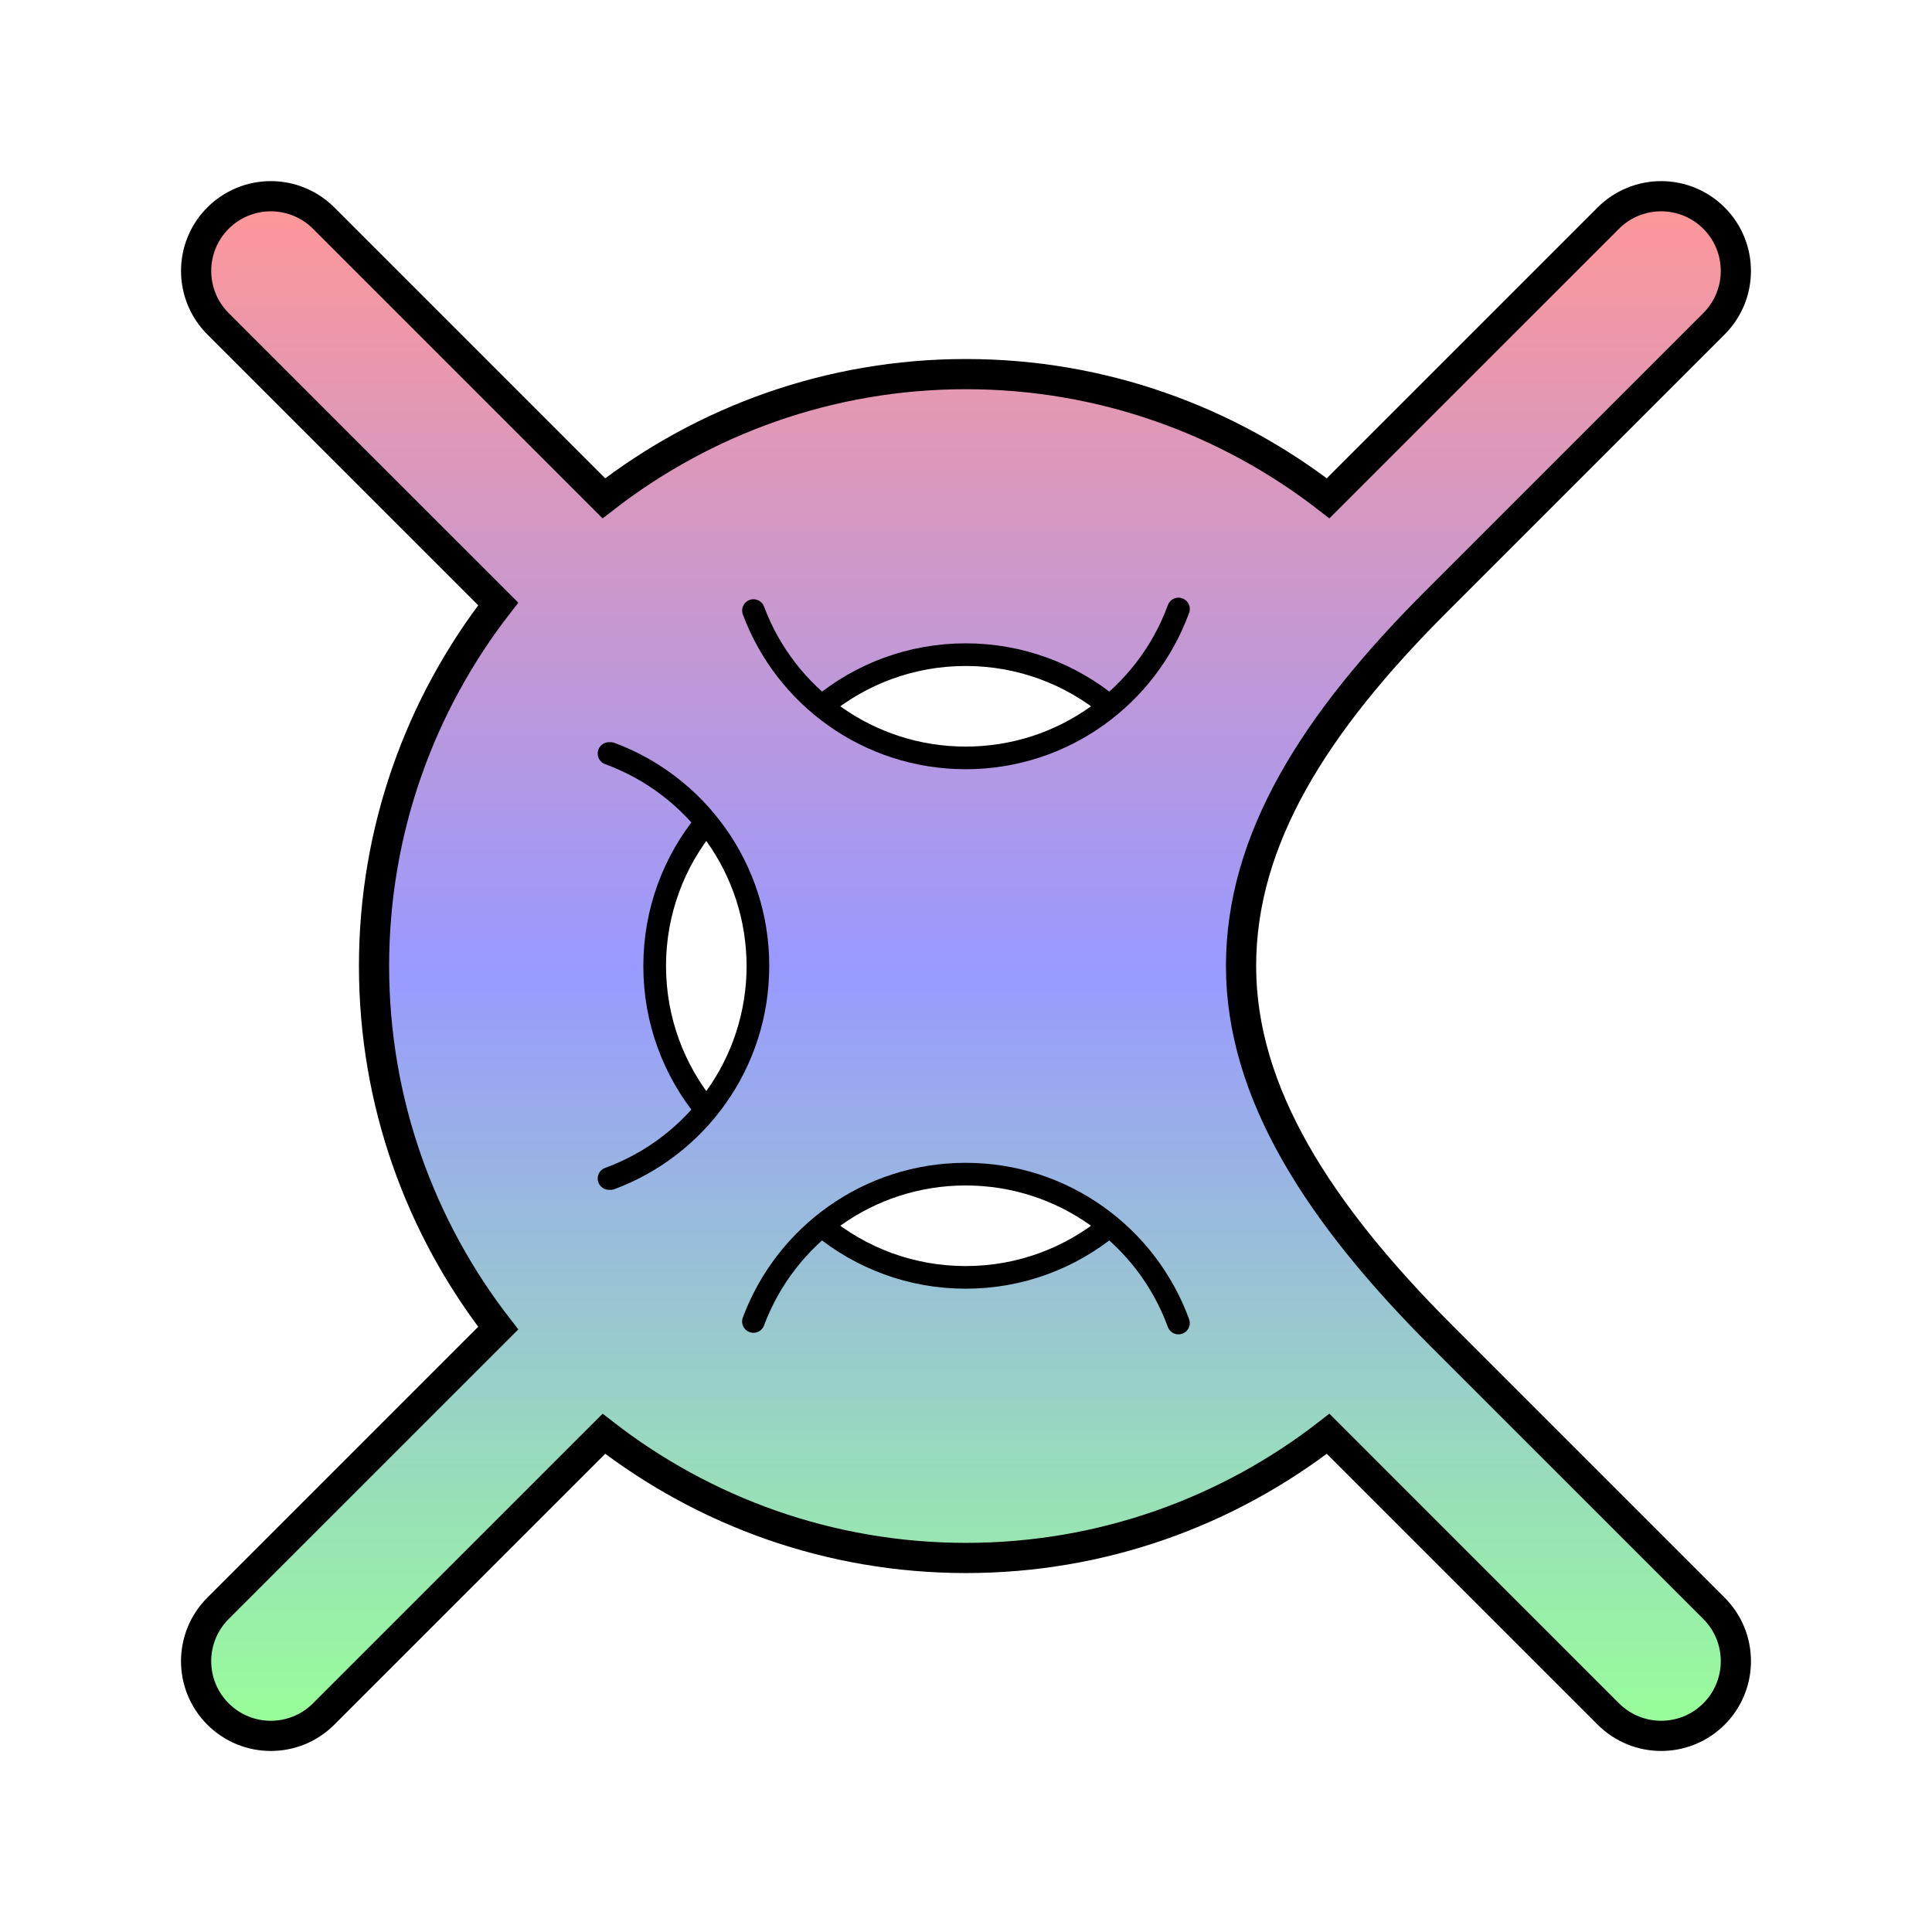
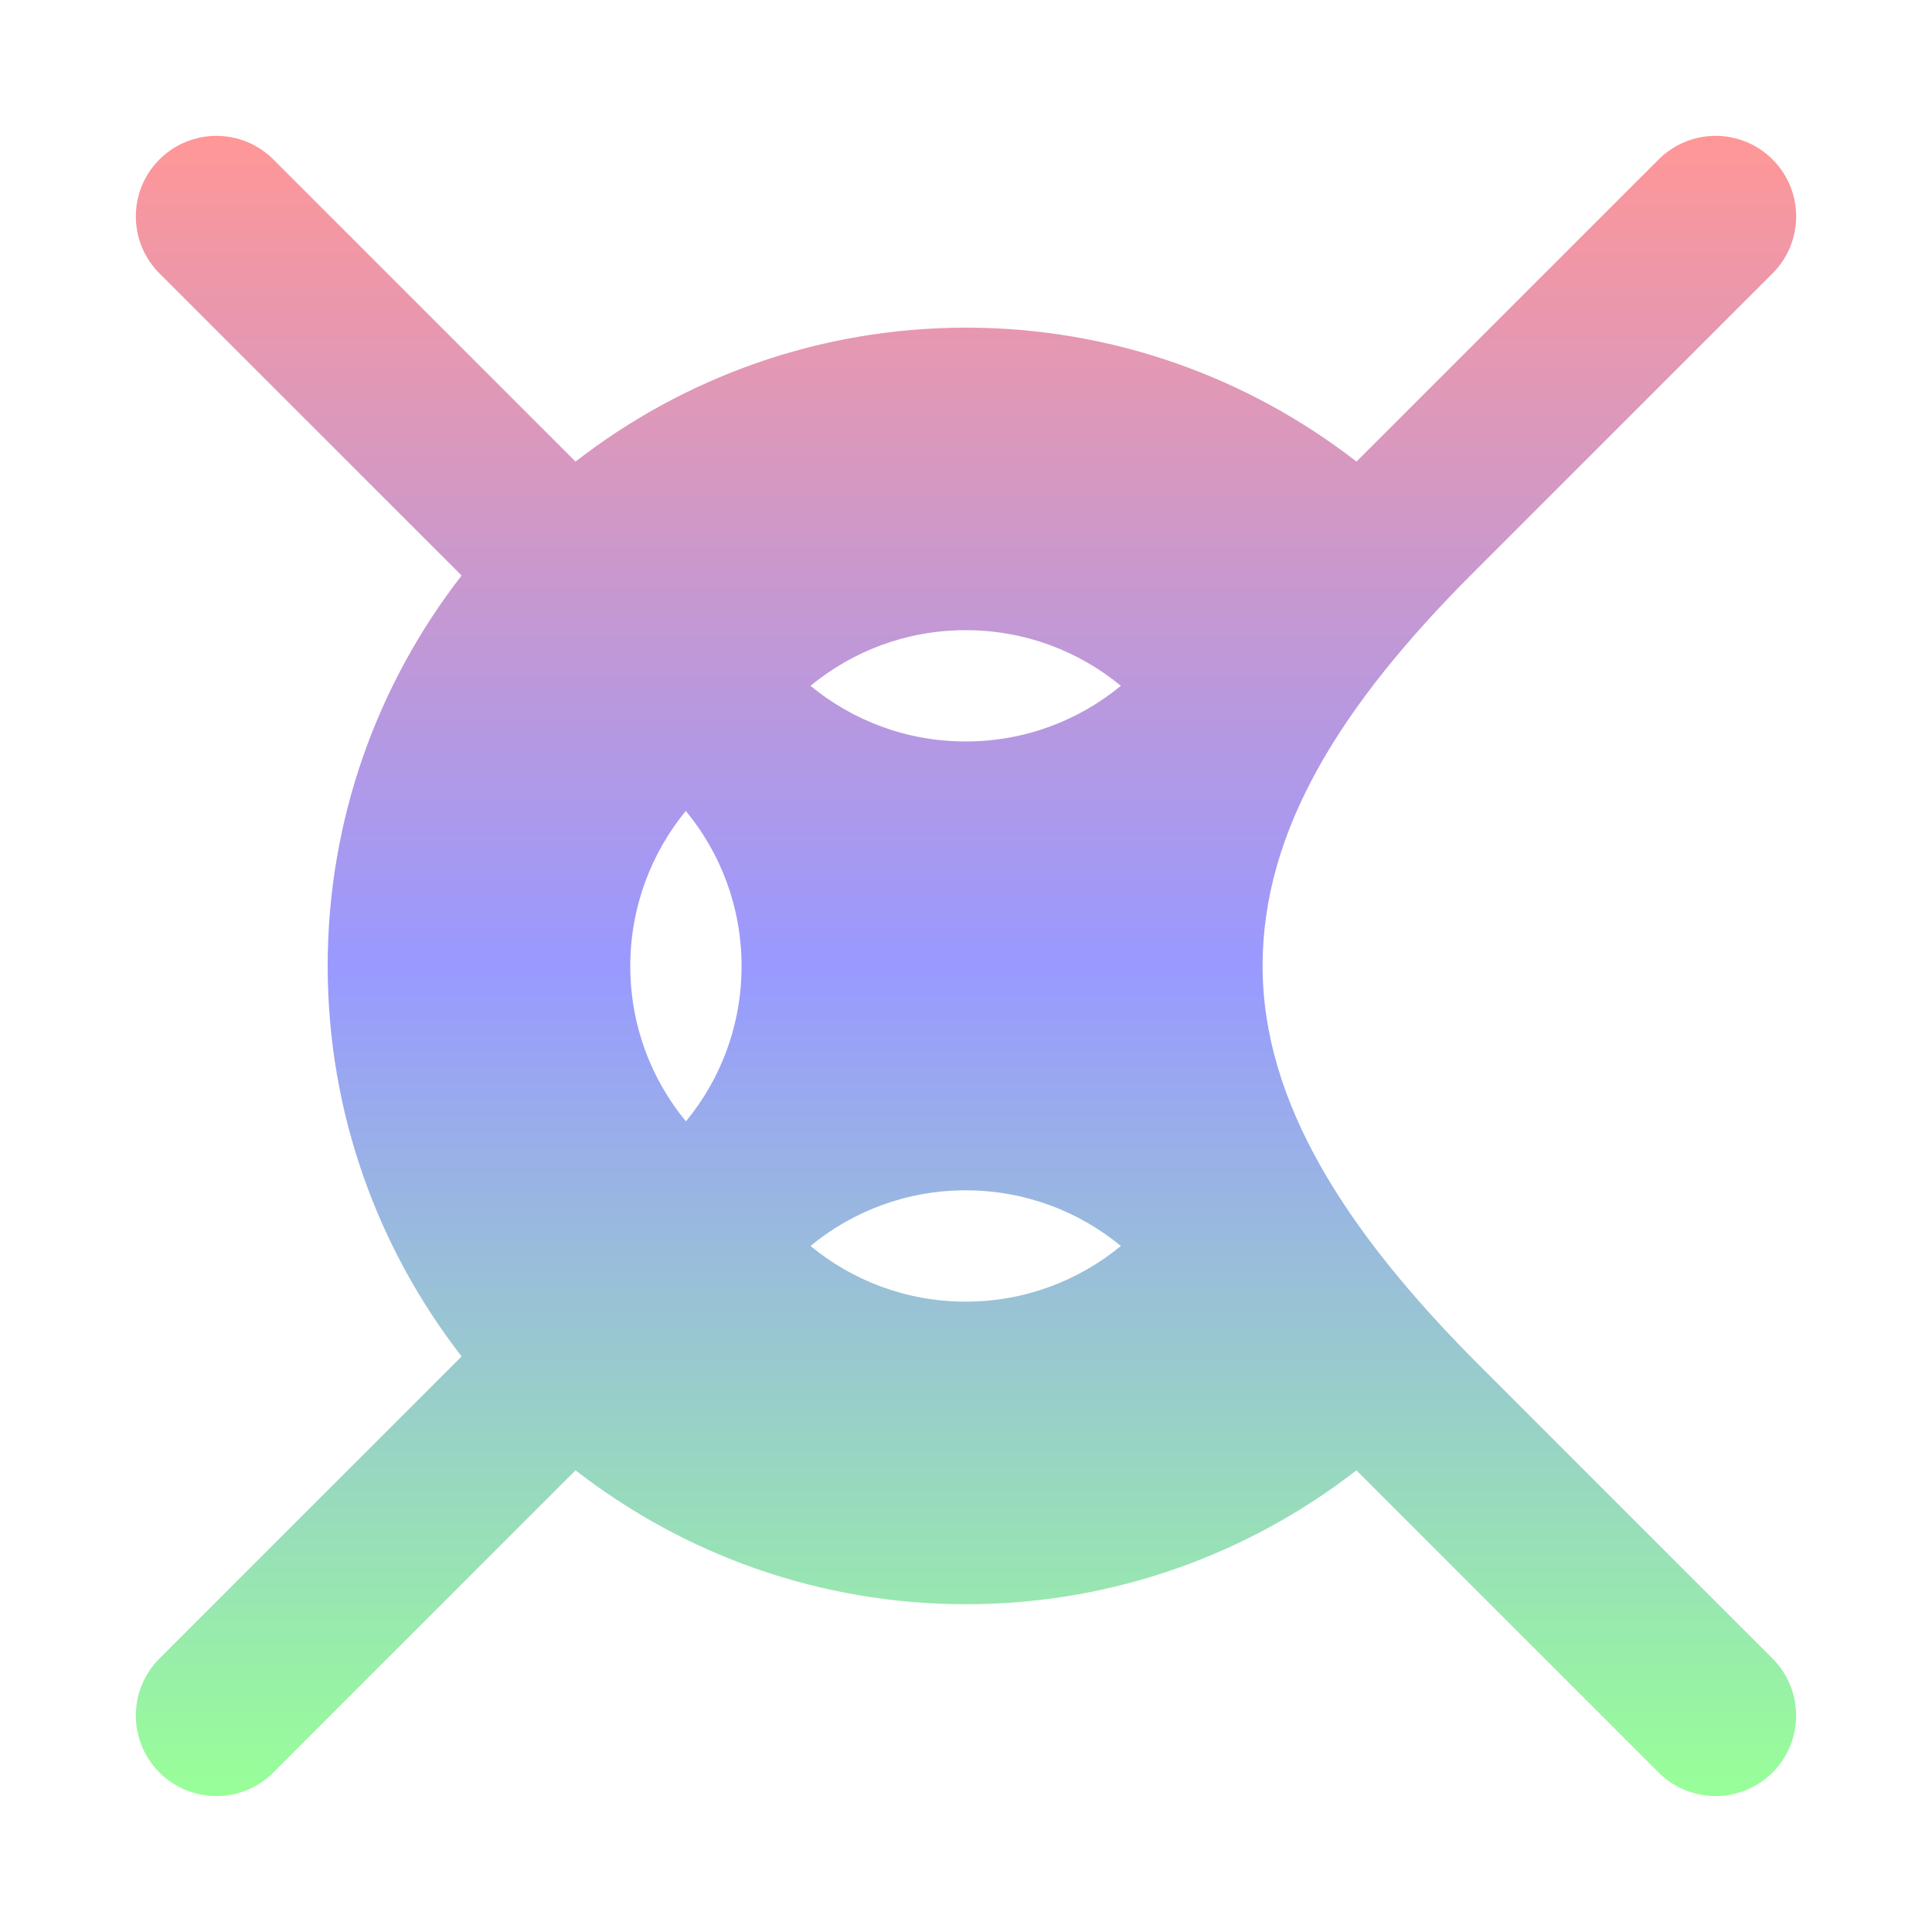
<svg xmlns="http://www.w3.org/2000/svg" xmlns:xlink="http://www.w3.org/1999/xlink" width="128mm" height="128mm" viewBox="0 0 128 128" version="1.1" id="svg1">
  <defs id="defs1">
    <linearGradient id="linearGradient18">
      <stop style="stop-color:#ff9797;stop-opacity:1;" offset="0" id="stop18" />
      <stop style="stop-color:#9999ff;stop-opacity:1;" offset="0.5" id="stop19" />
      <stop style="stop-color:#98ff98;stop-opacity:1;" offset="1" id="stop20" />
    </linearGradient>
    <clipPath clipPathUnits="userSpaceOnUse" id="clipPath25">
      <rect style="fill:#ff0000;stroke:none;stroke-width:3;stroke-linecap:square;stroke-linejoin:miter;paint-order:stroke markers fill;stop-color:#000000" id="rect25-8" width="78" height="45.033" x="763.613" y="452.824" />
    </clipPath>
    <linearGradient id="linearGradient8">
      <stop style="stop-color:#ffffff;stop-opacity:1;" offset="0" id="stop8" />
      <stop style="stop-color:#ffffff;stop-opacity:0;" offset="1" id="stop9" />
    </linearGradient>
-     <linearGradient xlink:href="#linearGradient18" id="linearGradient20" x1="106.924" y1="80.981" x2="106.924" y2="184.014" gradientUnits="userSpaceOnUse" />
+     <linearGradient xlink:href="#linearGradient18" id="linearGradient20" x1="106.924" y1="80.981" x2="106.924" y2="184.014" gradientUnits="userSpaceOnUse" gradientTransform="matrix(1.067616,0,0,1.067542,-50.15365,-77.4498)" />
  </defs>
-   <path id="path27" style="display:inline;baseline-shift:baseline;overflow:visible;opacity:1;fill:url(#linearGradient20);stroke:none;stroke-width:2.02;stroke-linecap:round;stroke-dasharray:none;stroke-dashoffset:9.298;stroke-opacity:1;enable-background:accumulate;stop-color:#000000;stop-opacity:1;fill-rule:nonzero" d="M 60.406 80.98 C 59.08 80.98 57.809 81.508 56.871 82.445 C 54.919 84.398 54.919 87.563 56.871 89.516 L 75.622 108.267 C 70.417 114.973 67.313 123.385 67.313 132.498 C 67.313 141.612 70.417 150.023 75.623 156.729 L 56.871 175.481 C 54.919 177.433 54.919 180.598 56.871 182.551 C 58.824 184.503 61.989 184.503 63.941 182.551 L 82.693 163.799 C 89.399 169.005 97.81 172.109 106.924 172.109 C 116.037 172.109 124.449 169.005 131.155 163.799 L 149.906 182.551 C 151.859 184.503 155.024 184.503 156.976 182.551 C 158.929 180.598 158.929 177.433 156.976 175.481 L 138.766 157.27 C 130.509 149.013 125.329 140.963 125.329 132.495 C 125.329 124.027 130.238 116.254 138.36 108.132 C 144.566 101.927 156.976 89.516 156.976 89.516 C 158.929 87.563 158.929 84.398 156.976 82.445 C 156.039 81.508 154.767 80.98 153.441 80.98 C 152.115 80.98 150.844 81.508 149.906 82.445 L 131.156 101.196 C 124.45 95.99 116.038 92.885 106.924 92.885 C 97.81 92.885 89.398 95.99 82.693 101.196 L 63.941 82.445 C 63.004 81.508 61.732 80.98 60.406 80.98 z M 106.905 111.659 C 110.562 111.659 113.916 112.955 116.534 115.112 C 113.916 117.27 110.562 118.566 106.905 118.566 C 103.247 118.566 99.893 117.27 97.275 115.112 C 99.893 112.955 103.247 111.659 106.905 111.659 z M 89.535 122.874 C 91.694 125.485 92.997 128.847 92.997 132.513 C 92.997 136.171 91.701 139.526 89.543 142.144 C 87.385 139.526 86.089 136.171 86.089 132.513 C 86.089 128.856 87.385 125.501 89.535 122.874 z M 106.905 146.422 C 110.562 146.422 113.916 147.718 116.534 149.876 C 113.916 152.034 110.562 153.331 106.905 153.331 C 103.247 153.331 99.893 152.034 97.275 149.876 C 99.893 147.718 103.247 146.422 106.905 146.422 z " transform="matrix(0.9900927,0,0,0.990024,-41.86431,-67.17264)" />
-   <g id="layer1" transform="translate(-43.94312,-66.5673)" style="display:inline">
-     <path id="path3" style="baseline-shift:baseline;display:inline;overflow:visible;opacity:1;fill:none;stroke:#000000;stroke-width:2.02;stroke-linecap:round;stroke-dasharray:none;stroke-dashoffset:9.298;stroke-opacity:1;enable-background:accumulate;stop-color:#000000;stop-opacity:1" d="m 106.924,172.109 c 9.114,0 17.525,-3.104 24.231,-8.31 l 18.751,18.751 c 1.953,1.952 5.118,1.952 7.07,0 1.952,-1.953 1.952,-5.118 0,-7.07 l -18.21,-18.21 c -8.257,-8.257 -13.437,-16.308 -13.437,-24.776 0,-8.468 4.908,-16.24 13.03,-24.362 6.205,-6.205 18.616,-18.617 18.616,-18.617 1.952,-1.953 1.952,-5.118 0,-7.07 -0.938,-0.938 -2.209,-1.465 -3.535,-1.465 -1.326,1.99e-4 -2.598,0.527 -3.535,1.465 l -18.751,18.751 c -6.706,-5.206 -15.118,-8.311 -24.232,-8.311 -9.114,0 -17.526,3.105 -24.231,8.312 L 63.941,82.445 c -0.938,-0.938 -2.209,-1.465 -3.535,-1.465 -1.326,2e-4 -2.598,0.527 -3.535,1.465 -1.952,1.953 -1.952,5.118 0,7.07 l 18.751,18.751 c -5.206,6.706 -8.31,15.118 -8.31,24.231 0,9.114 3.105,17.525 8.31,24.231 l -18.752,18.752 c -1.952,1.953 -1.952,5.118 0,7.07 1.953,1.952 5.118,1.952 7.07,0 L 82.693,163.799 c 6.706,5.206 15.117,8.31 24.231,8.31 z" transform="matrix(0.9900927,0,0,0.990024,2.078807,-0.6053396)" />
-     <path id="path9" style="fill:none;stroke:#000000;stroke-width:1.5;stroke-linecap:round;stroke-dashoffset:9.298" d="m 97.37,113.359 c 2.592,-2.136 5.913,-3.419 9.534,-3.419 3.621,0 6.943,1.283 9.534,3.42 m 4.563,-6.445 c -2.097,5.755 -7.617,9.865 -14.098,9.865 -6.442,0 -11.935,-4.06 -14.06,-9.761 m 4.525,40.759 c 2.592,2.136 5.913,3.419 9.534,3.419 3.621,0 6.943,-1.283 9.534,-3.42 m 4.563,6.445 c -2.097,-5.755 -7.617,-9.865 -14.098,-9.865 -6.442,0 -11.935,4.06 -14.06,9.761" transform="translate(1.019479,8.983425e-5)" />
-     <path id="path20" style="fill:none;stroke:#000000;stroke-width:1.5;stroke-linecap:round;stroke-dashoffset:9.298" d="m 97.37,113.359 c 2.592,-2.136 5.913,-3.419 9.534,-3.419 3.621,0 6.943,1.283 9.534,3.42 m 4.563,-6.445 c -2.097,5.755 -7.617,9.865 -14.098,9.865 -6.442,0 -11.935,-4.06 -14.06,-9.761 m 23.632,6.342 c -2.592,-2.136 -5.913,-3.419 -9.534,-3.419 -3.621,0 -6.943,1.283 -9.534,3.42 m -4.563,-6.445 c 2.097,5.755 7.617,9.865 14.098,9.865 6.442,0 11.935,-4.06 14.06,-9.761" transform="rotate(-90,107.4336,130.0575)" />
-   </g>
+   <path id="path27" style="baseline-shift:baseline;display:inline;overflow:visible;opacity:1;fill:url(#linearGradient20);fill-rule:nonzero;stroke:none;stroke-width:2.157;stroke-linecap:round;stroke-dasharray:none;stroke-dashoffset:9.298;stroke-opacity:1;enable-background:accumulate;stop-color:#000000;stop-opacity:1" d="m 14.337,9 c -1.416,2.131e-4 -2.773,0.563 -3.774,1.564 -2.084,2.084 -2.084,5.463 0,7.548 l 20.019,20.018 c -5.557,7.159 -8.872,16.139 -8.872,25.868 0,9.729 3.314,18.708 8.872,25.867 l -20.019,20.018 c -2.084,2.084 -2.084,5.463 0,7.548 2.085,2.084 5.464,2.084 7.548,0 l 20.019,-20.018 c 7.159,5.557 16.139,8.872 25.869,8.872 9.73,0 18.71,-3.314 25.869,-8.871 l 20.019,20.018 c 2.085,2.084 5.464,2.084 7.548,0 2.084,-2.084 2.084,-5.463 0,-7.548 L 97.995,90.443 C 89.18,81.627 83.65,73.034 83.65,63.994 c 0,-9.04 5.241,-17.337 13.912,-26.008 6.625,-6.625 19.875,-19.874 19.875,-19.874 2.084,-2.084 2.084,-5.463 0,-7.548 C 116.436,9.563 115.078,9 113.663,9 c -1.416,2.123e-4 -2.773,0.563 -3.774,1.564 L 89.87,30.581 c -7.16,-5.558 -16.14,-8.873 -25.87,-8.873 -9.73,0 -18.711,3.315 -25.87,8.873 L 18.111,10.564 C 17.11,9.563 15.753,9 14.337,9 Z m 49.642,32.75 c 3.905,0 7.486,1.383 10.281,3.687 -2.795,2.304 -6.376,3.687 -10.281,3.687 -3.905,0 -7.486,-1.383 -10.281,-3.687 2.795,-2.304 6.376,-3.687 10.281,-3.687 z M 45.435,53.723 c 2.305,2.788 3.696,6.377 3.696,10.291 0,3.905 -1.383,7.487 -3.687,10.281 -2.304,-2.795 -3.687,-6.377 -3.687,-10.281 0,-3.905 1.384,-7.486 3.679,-10.291 z m 18.544,25.139 c 3.905,0 7.486,1.383 10.281,3.687 -2.795,2.304 -6.376,3.688 -10.281,3.688 -3.905,0 -7.486,-1.384 -10.281,-3.688 2.795,-2.304 6.376,-3.687 10.281,-3.687 z" />
</svg>
